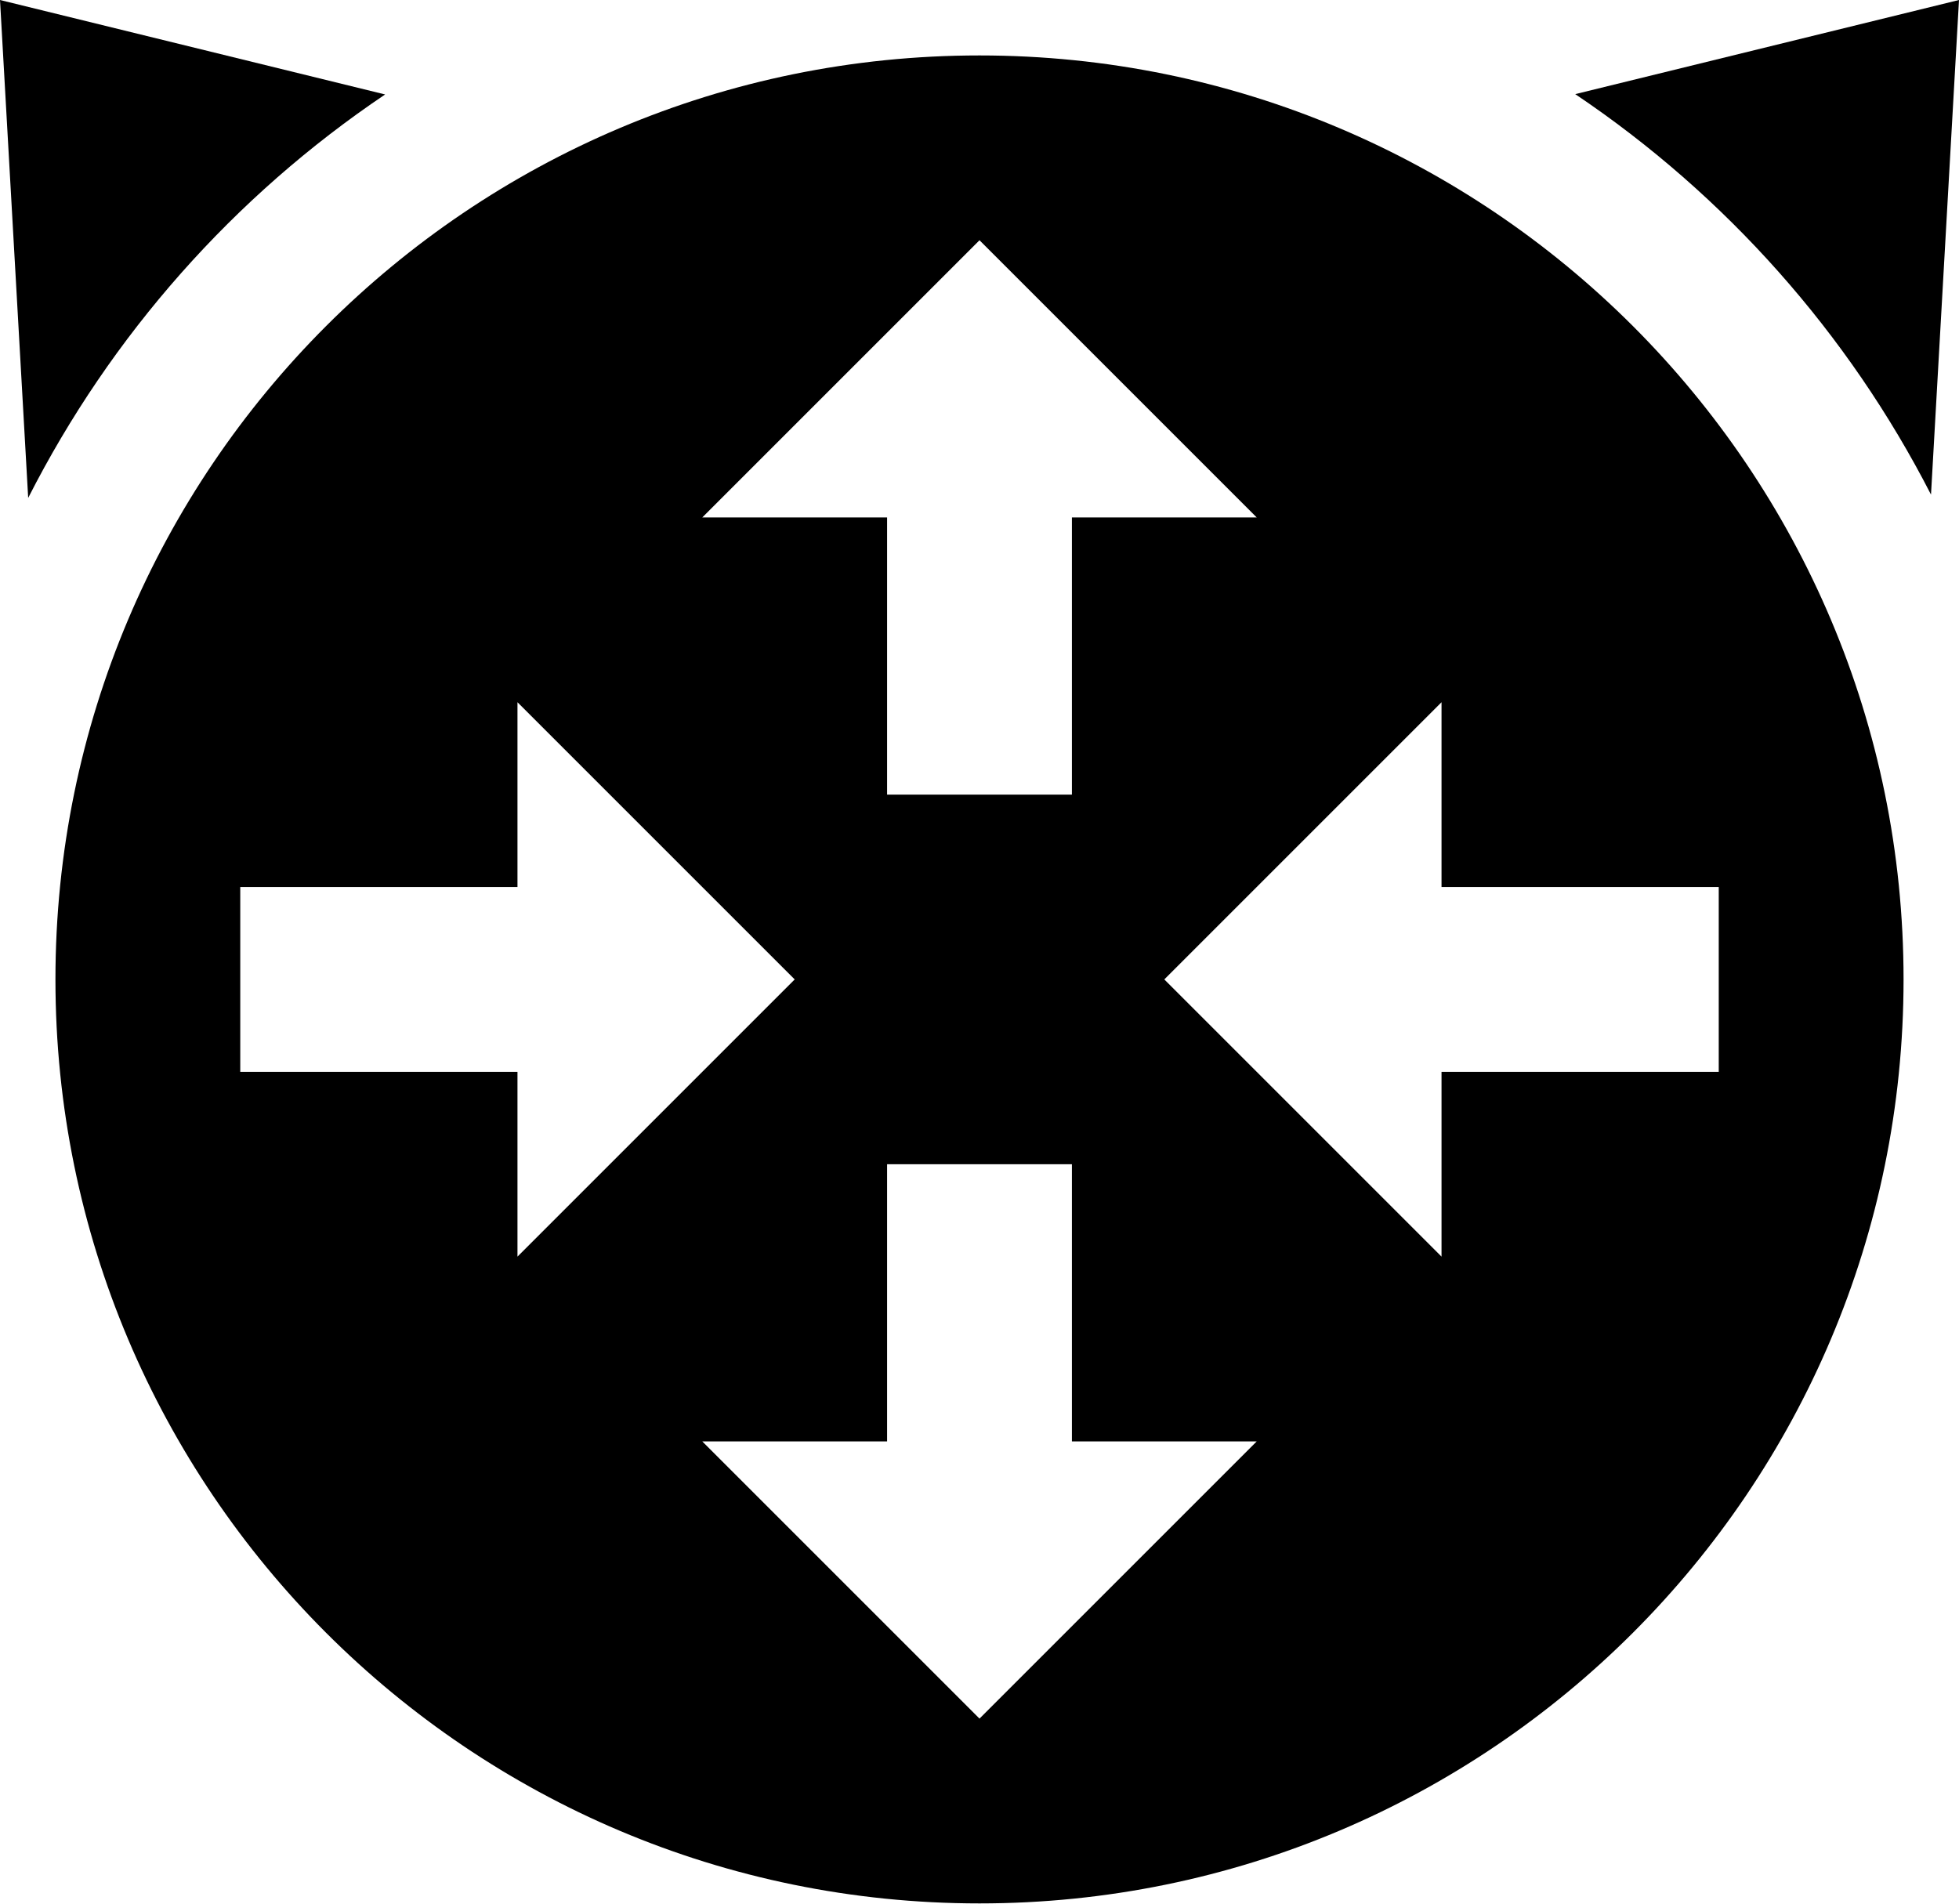
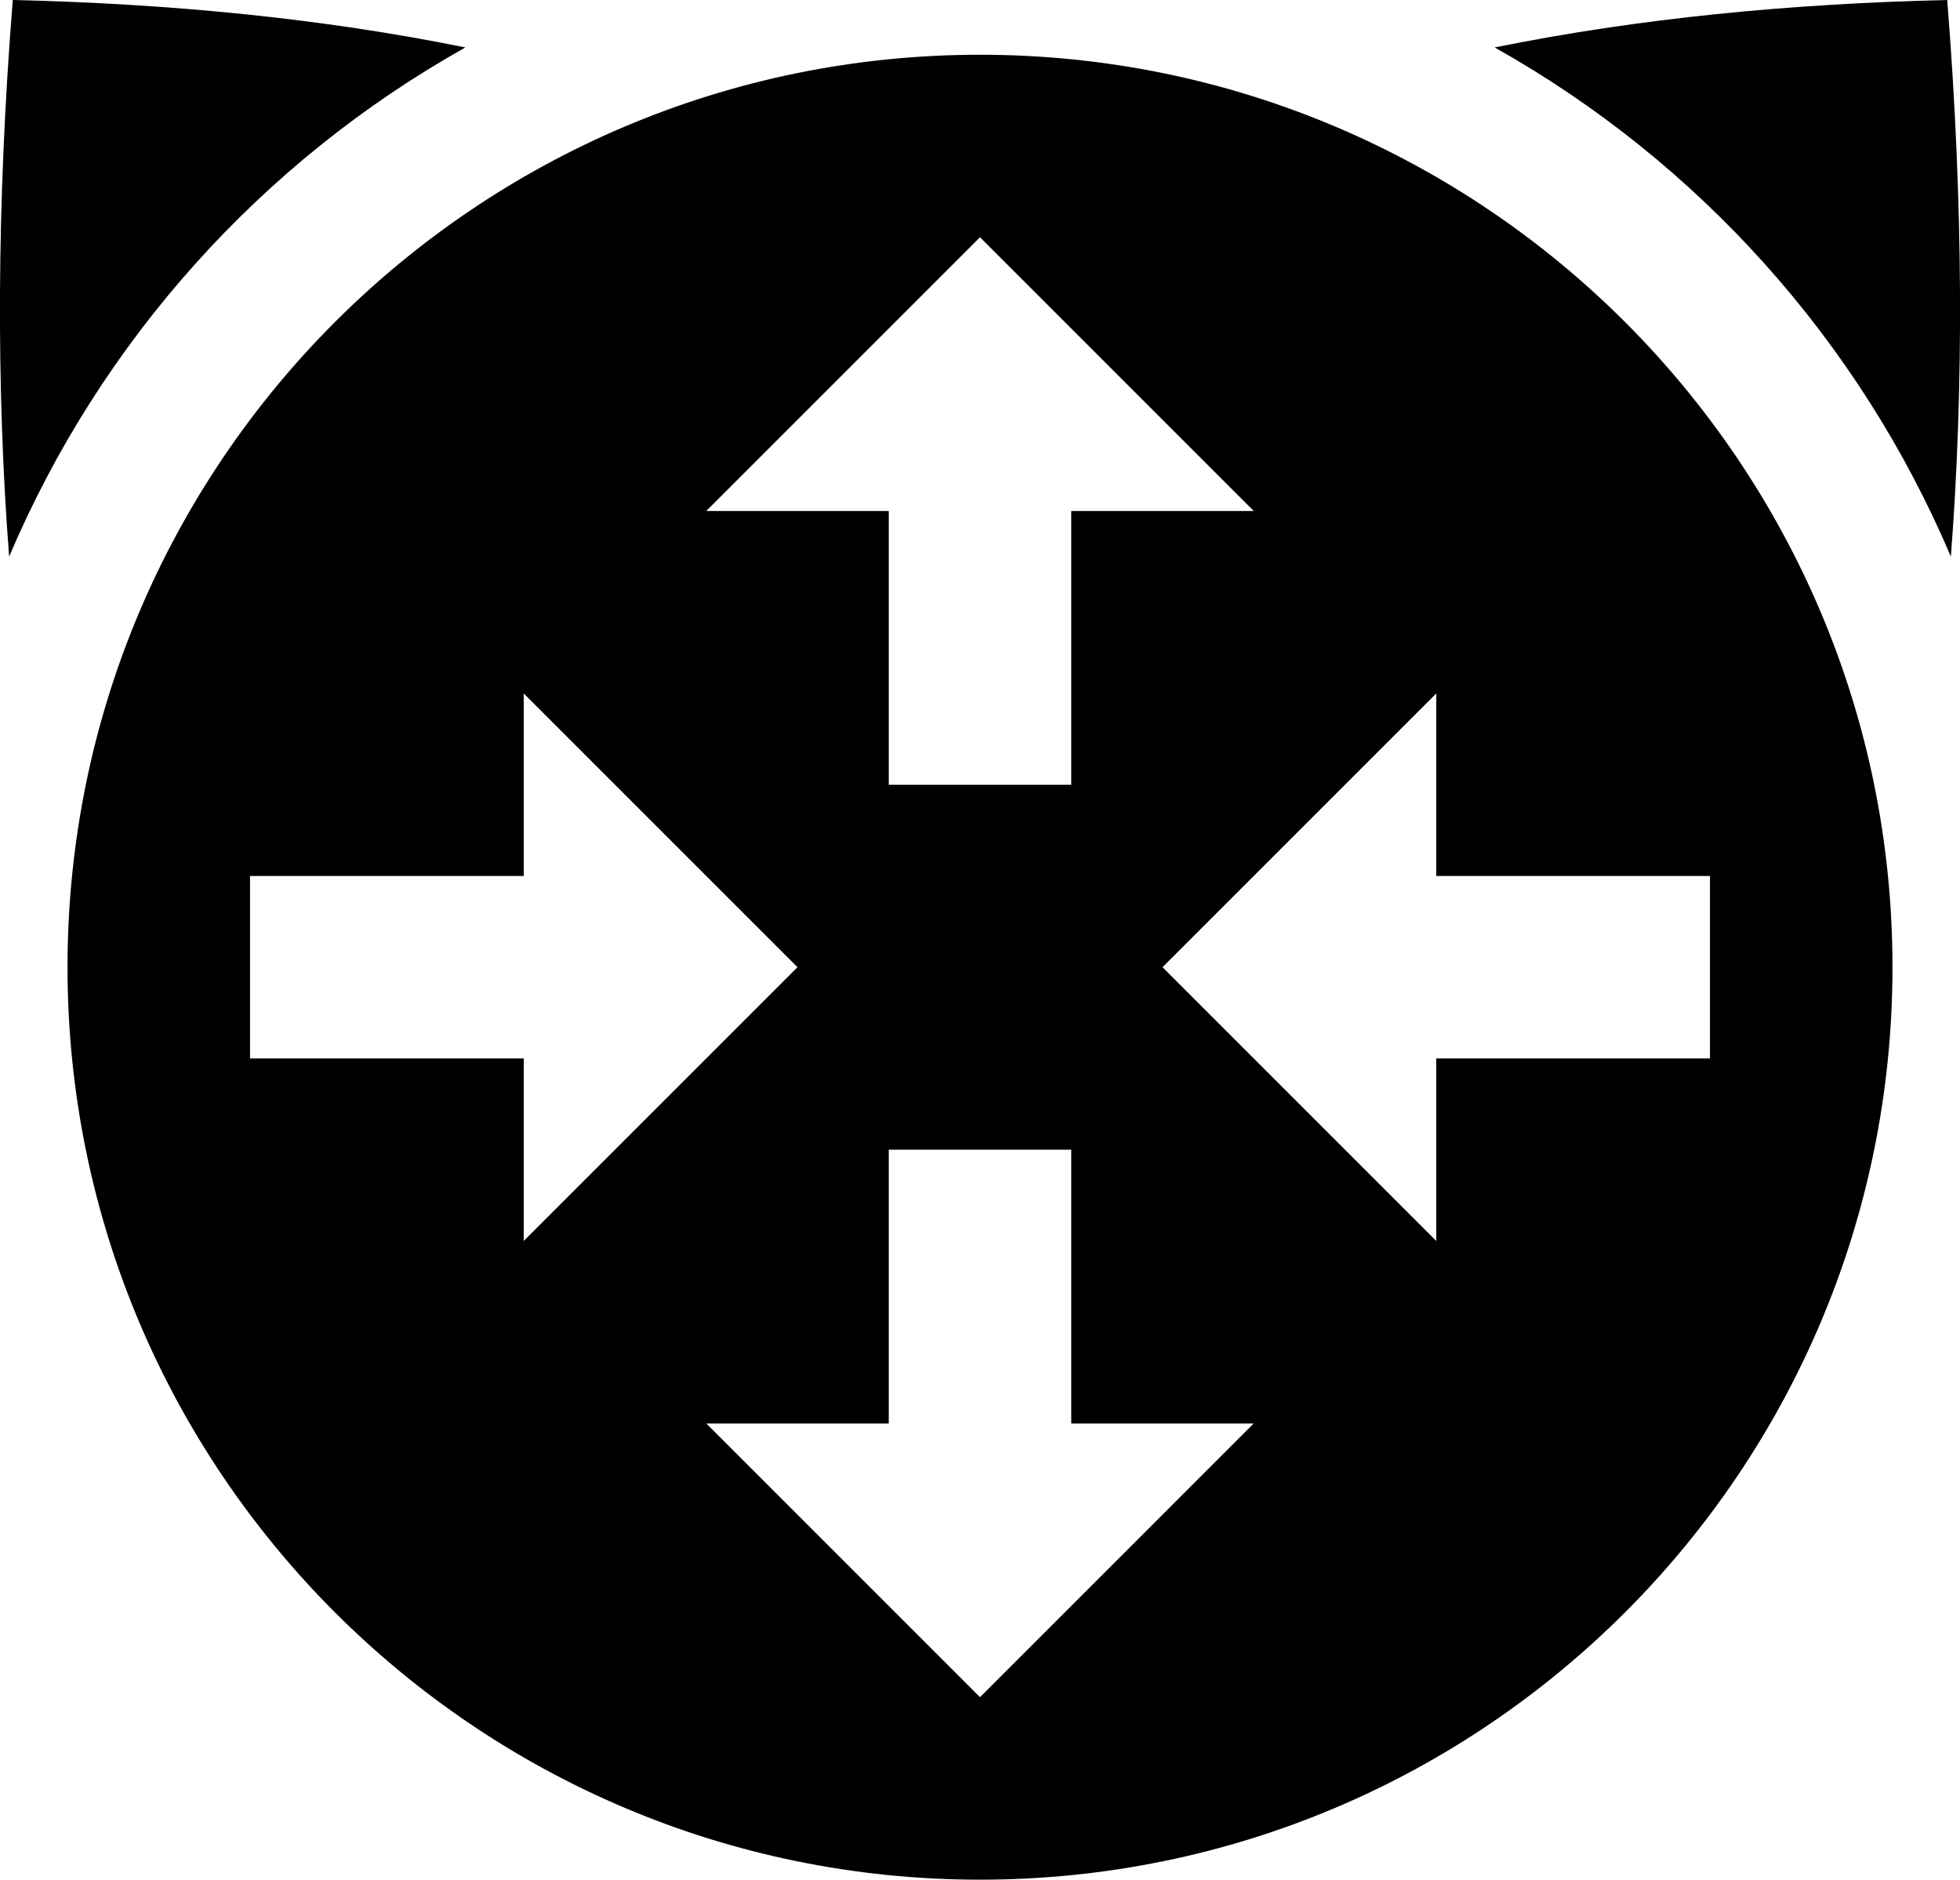
- <svg xmlns="http://www.w3.org/2000/svg" viewBox="0 0 530 515">
+ <svg xmlns="http://www.w3.org/2000/svg" viewBox="0 0 1074 1030">
  <defs>
    <style>.a{fill:#000;}</style>
  </defs>
-   <path class="a" d="M104.193,25.557,0,0,7.625,134.715A290.066,290.066,0,0,1,104.193,25.557Z" />
-   <path class="a" d="M522.425,133.824,530,0,426.173,25.467A290.079,290.079,0,0,1,522.425,133.824Z" />
-   <path class="a" d="M265,15C126.929,15,15,126.929,15,265S126.929,515,265,515,515,403.071,515,265,403.071,15,265,15Zm0,50,75,75H290v75H240V140H190ZM65,290V240h75V190l75,75-75,75V290ZM265,465l-75-75h50V315h50v75h50ZM390,290v50l-75-75,75-75v50h75v50Z" />
+   <path class="a" d="M0-485c-276,0-500,224-500,500S-276,515,0,515,500,291,500,15,276-485,0-485ZM0-385,150-235H50V-85H-50V-235H-150ZM-400,65V-35h150V-135L-100,15-250,165V65ZM0,415-150,265H-50V115H50V265H150ZM250,65V165L100,15,250-135V-35H400V65Z" transform="translate(537 515)" />
+   <path class="a" d="M532-210c7-91,7-192-2-305-86,2-169,10-248,26A580,580,0,0,1,532-210Z" transform="translate(537 515)" />
+   <path class="a" d="M-532-210c-7-91-7-192,2-305,86,2,169,10,248,26A580,580,0,0,0-532-210Z" transform="translate(537 515)" />
</svg>
